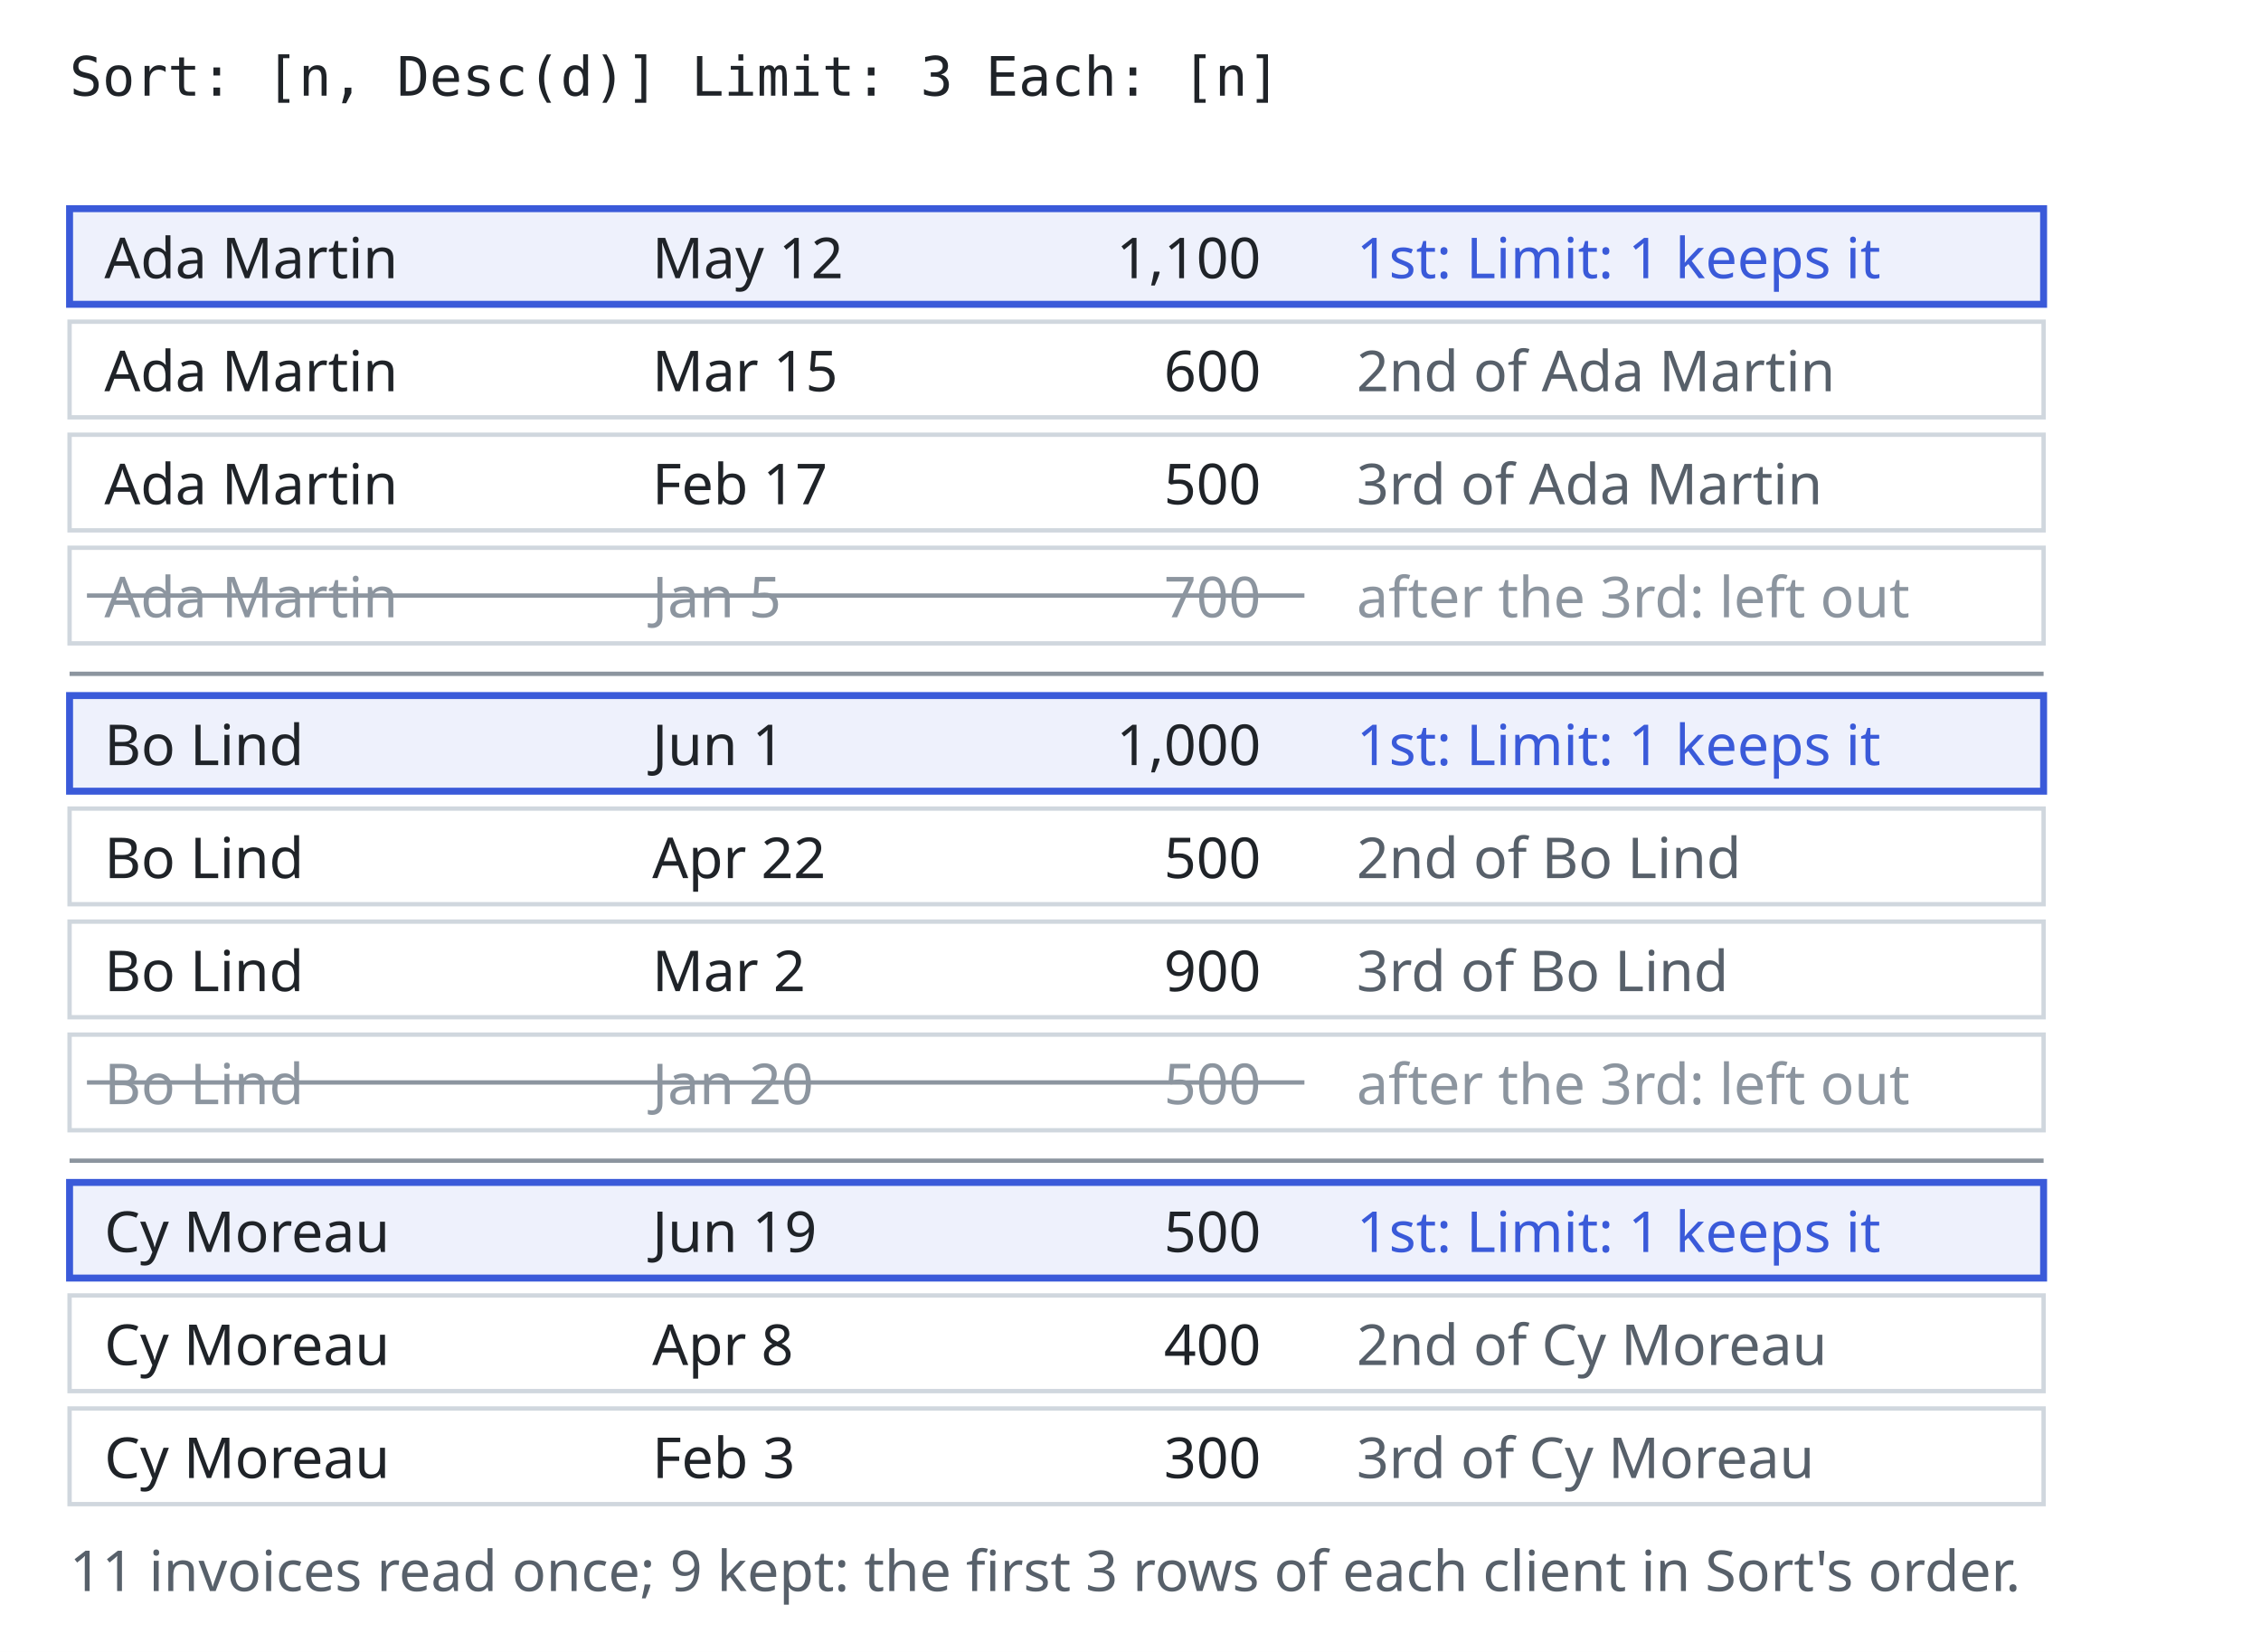
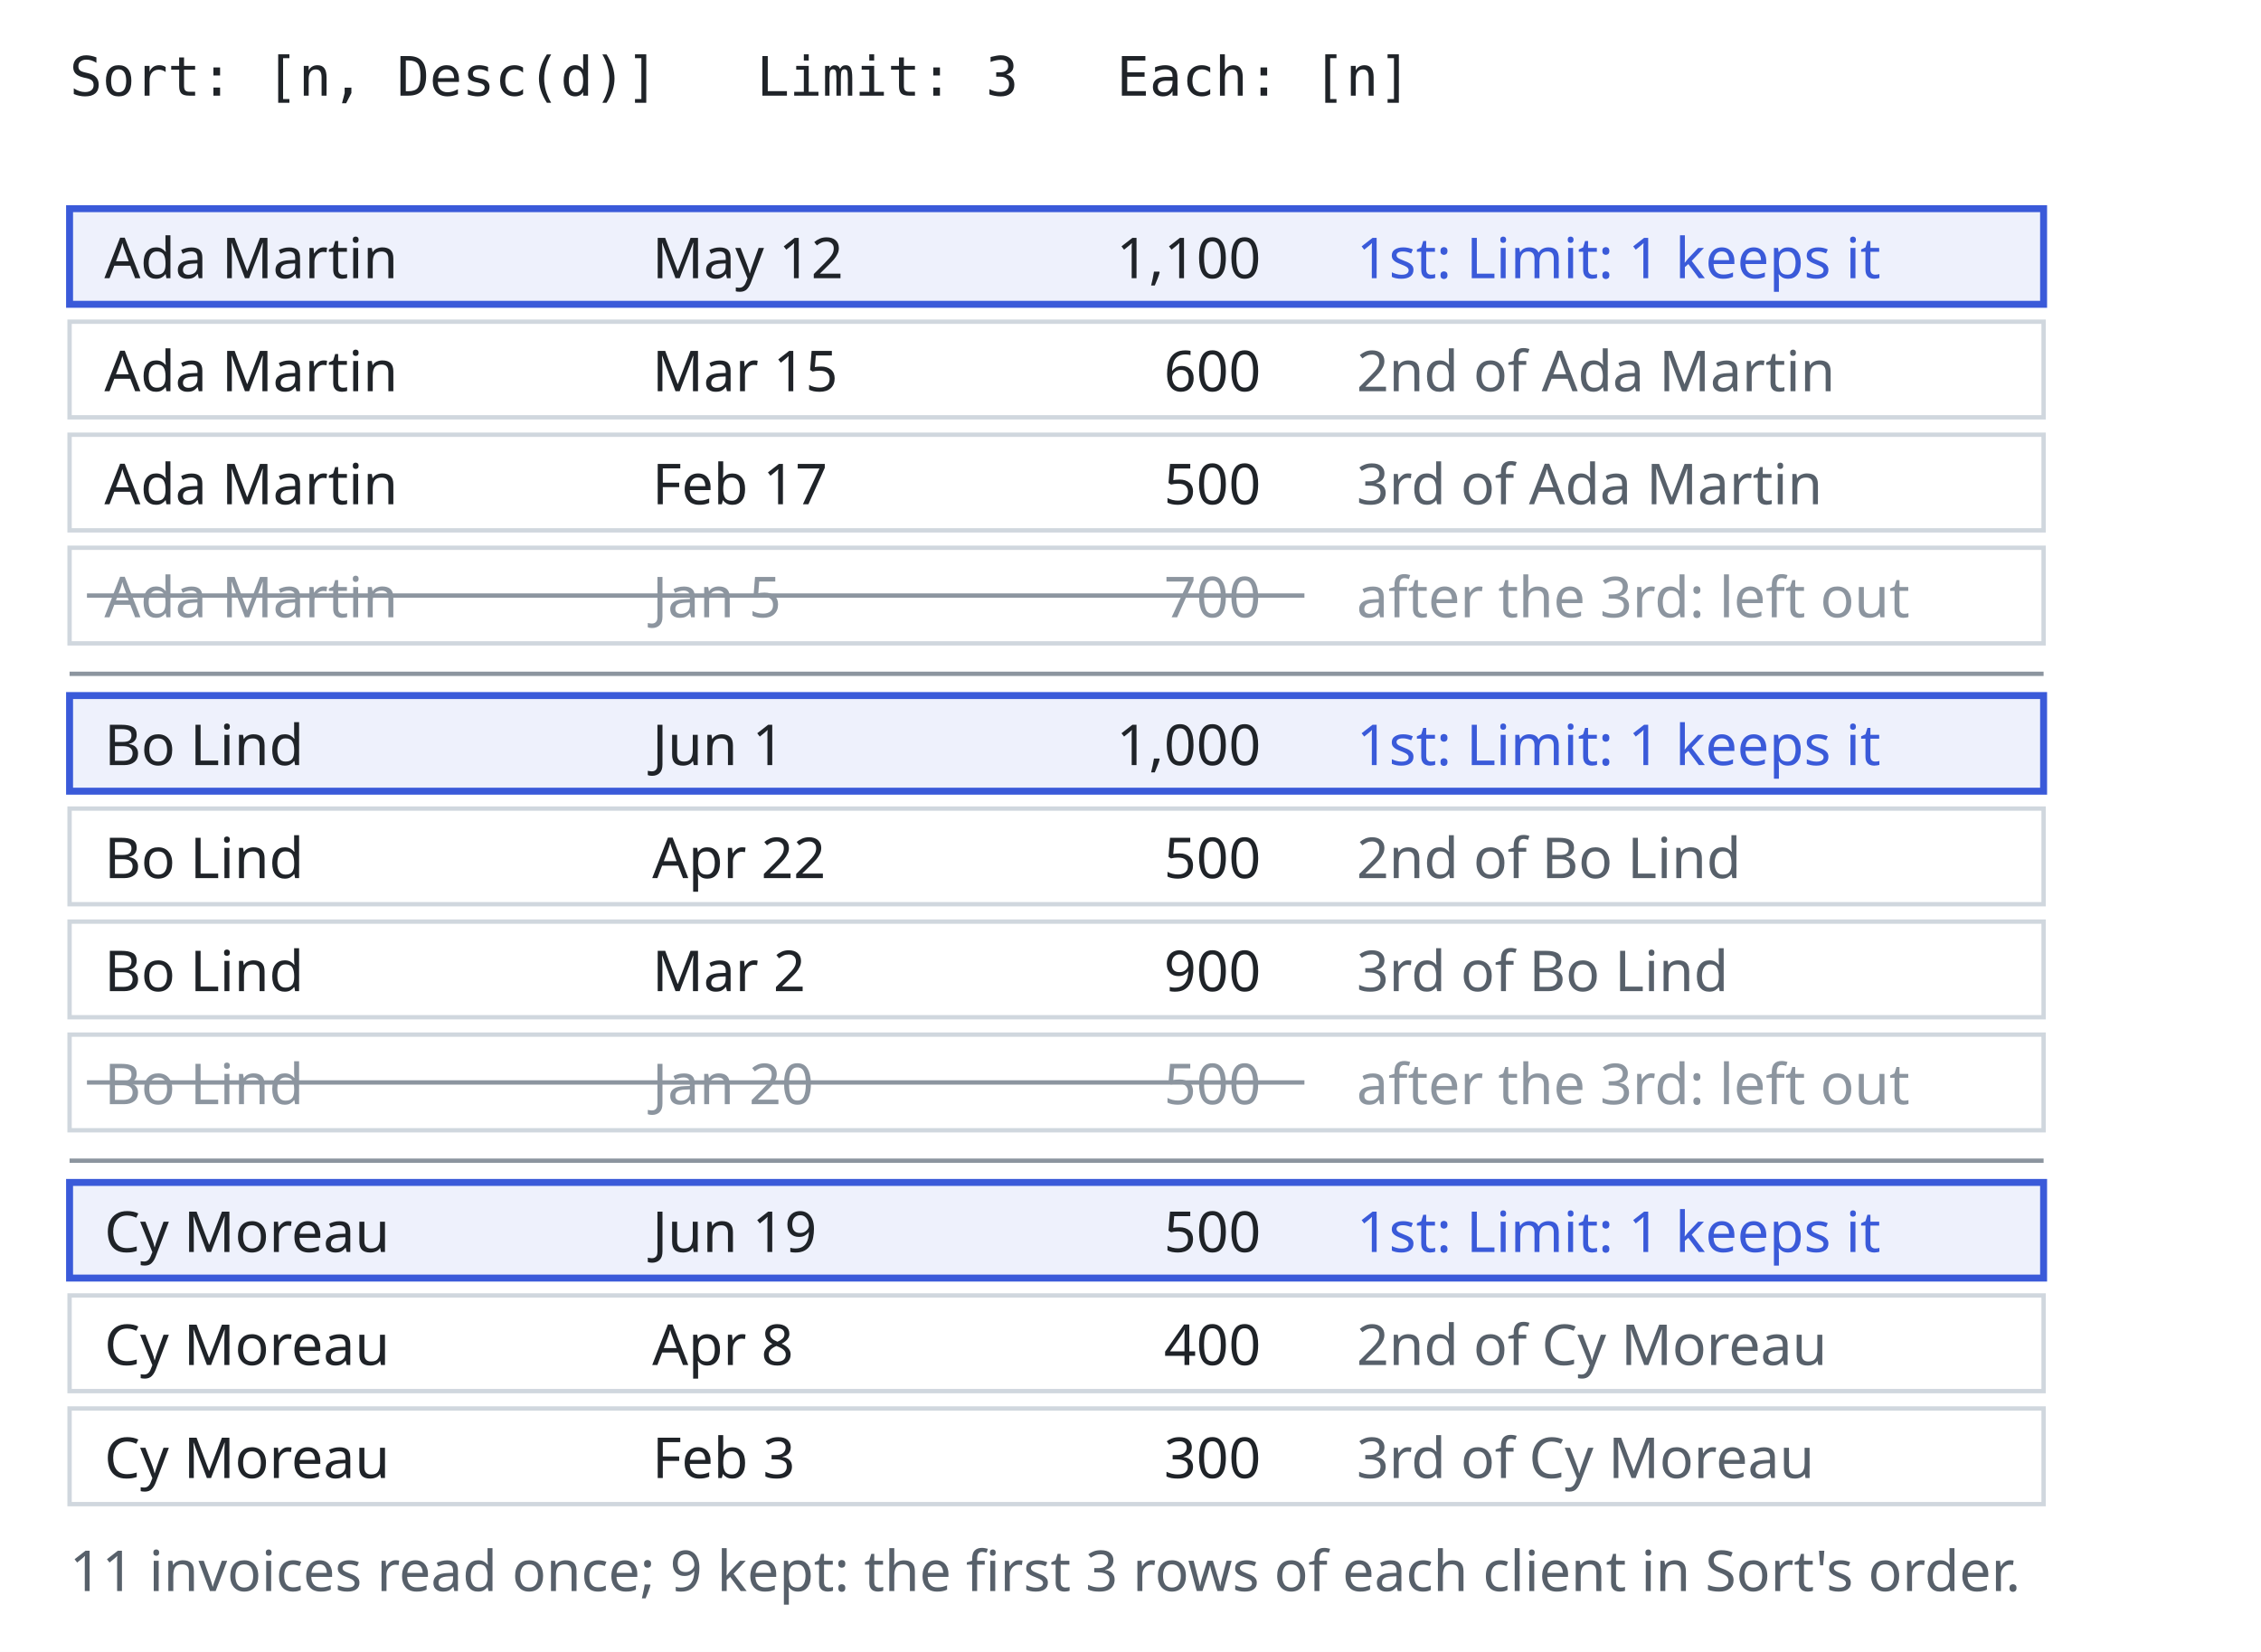
<svg xmlns="http://www.w3.org/2000/svg" width="520" height="380" viewBox="0 0 520 380">
  <style>
- text{font-family:system-ui, sans-serif;font-size:13px;fill:#1f2328}
- .c{font-family:ui-monospace, Menlo, Consolas, monospace;font-size:12.5px}
- .h{font-weight:600}
+ text{font-family:system-ui,sans-serif;font-size:13px;fill:#1f2328}
+ .c{font-family:ui-monospace,Menlo,Consolas,monospace;font-size:12.5px}
.s{fill:#57606a}
.a{fill:#3a5ad9}
.off{fill:#8c959f}
- .row{fill:#fff;stroke:#d0d7de;stroke-width:1}
+ .bg{fill:#ffffff}
+ .row{fill:#ffffff;stroke:#d0d7de;stroke-width:1}
.cur{fill:#eef1fc;stroke:#3a5ad9;stroke-width:1.6}
- .frame{fill:#eef1fc;stroke:#3a5ad9;stroke-width:1.2;stroke-dasharray:4 3}
- .br{stroke:#3a5ad9;stroke-width:1.4;fill:none}
- .gr{stroke:#57606a;stroke-width:1.2;fill:none}
.cut{stroke:#8c959f;stroke-width:1}
+ @media (prefers-color-scheme:dark){
+ text{fill:#e6edf3}
+ .s{fill:#9198a1}
+ .a{fill:#8fa8ff}
+ .off{fill:#6e7681}
+ .bg{fill:#0d1117}
+ .row{fill:#161b22;stroke:#3d444d}
+ .cur{fill:#1f2a4d;stroke:#8fa8ff}
+ .cut{stroke:#6e7681}
+ }
</style>
-   <rect width="520" height="380" fill="#fff" />
-   <text class="c" x="16" y="22">Sort: [n, Desc(d)]   Limit: 3   Each: [n]</text>
+   <rect class="bg" width="520" height="380" />
+   <text class="c" xml:space="preserve" x="16" y="22">Sort: [n, Desc(d)]   Limit: 3   Each: [n]</text>
  <rect class="cur" x="16" y="48" width="454" height="22" />
  <text x="24" y="64">Ada Martin</text>
  <text x="150" y="64">May 12</text>
  <text x="290" y="64" text-anchor="end">1,100</text>
  <text class="a" x="312" y="64">1st: Limit: 1 keeps it</text>
  <rect class="row" x="16" y="74" width="454" height="22" />
  <text x="24" y="90">Ada Martin</text>
  <text x="150" y="90">Mar 15</text>
  <text x="290" y="90" text-anchor="end">600</text>
  <text class="s" x="312" y="90">2nd of Ada Martin</text>
  <rect class="row" x="16" y="100" width="454" height="22" />
  <text x="24" y="116">Ada Martin</text>
  <text x="150" y="116">Feb 17</text>
  <text x="290" y="116" text-anchor="end">500</text>
  <text class="s" x="312" y="116">3rd of Ada Martin</text>
  <rect class="row" x="16" y="126" width="454" height="22" />
  <text class="off" x="24" y="142">Ada Martin</text>
  <text class="off" x="150" y="142">Jan 5</text>
  <text class="off" x="290" y="142" text-anchor="end">700</text>
  <line class="cut" x1="20" y1="137" x2="300" y2="137" />
  <text class="off" x="312" y="142">after the 3rd: left out</text>
  <line class="cut" x1="16" y1="155" x2="470" y2="155" />
  <rect class="cur" x="16" y="160" width="454" height="22" />
  <text x="24" y="176">Bo Lind</text>
  <text x="150" y="176">Jun 1</text>
  <text x="290" y="176" text-anchor="end">1,000</text>
  <text class="a" x="312" y="176">1st: Limit: 1 keeps it</text>
  <rect class="row" x="16" y="186" width="454" height="22" />
  <text x="24" y="202">Bo Lind</text>
  <text x="150" y="202">Apr 22</text>
  <text x="290" y="202" text-anchor="end">500</text>
  <text class="s" x="312" y="202">2nd of Bo Lind</text>
  <rect class="row" x="16" y="212" width="454" height="22" />
  <text x="24" y="228">Bo Lind</text>
  <text x="150" y="228">Mar 2</text>
  <text x="290" y="228" text-anchor="end">900</text>
  <text class="s" x="312" y="228">3rd of Bo Lind</text>
  <rect class="row" x="16" y="238" width="454" height="22" />
  <text class="off" x="24" y="254">Bo Lind</text>
  <text class="off" x="150" y="254">Jan 20</text>
  <text class="off" x="290" y="254" text-anchor="end">500</text>
  <line class="cut" x1="20" y1="249" x2="300" y2="249" />
  <text class="off" x="312" y="254">after the 3rd: left out</text>
  <line class="cut" x1="16" y1="267" x2="470" y2="267" />
  <rect class="cur" x="16" y="272" width="454" height="22" />
  <text x="24" y="288">Cy Moreau</text>
  <text x="150" y="288">Jun 19</text>
  <text x="290" y="288" text-anchor="end">500</text>
  <text class="a" x="312" y="288">1st: Limit: 1 keeps it</text>
  <rect class="row" x="16" y="298" width="454" height="22" />
  <text x="24" y="314">Cy Moreau</text>
  <text x="150" y="314">Apr 8</text>
  <text x="290" y="314" text-anchor="end">400</text>
  <text class="s" x="312" y="314">2nd of Cy Moreau</text>
  <rect class="row" x="16" y="324" width="454" height="22" />
  <text x="24" y="340">Cy Moreau</text>
  <text x="150" y="340">Feb 3</text>
  <text x="290" y="340" text-anchor="end">300</text>
  <text class="s" x="312" y="340">3rd of Cy Moreau</text>
  <text class="s" x="16" y="366">11 invoices read once; 9 kept: the first 3 rows of each client in Sort's order.</text>
</svg>
